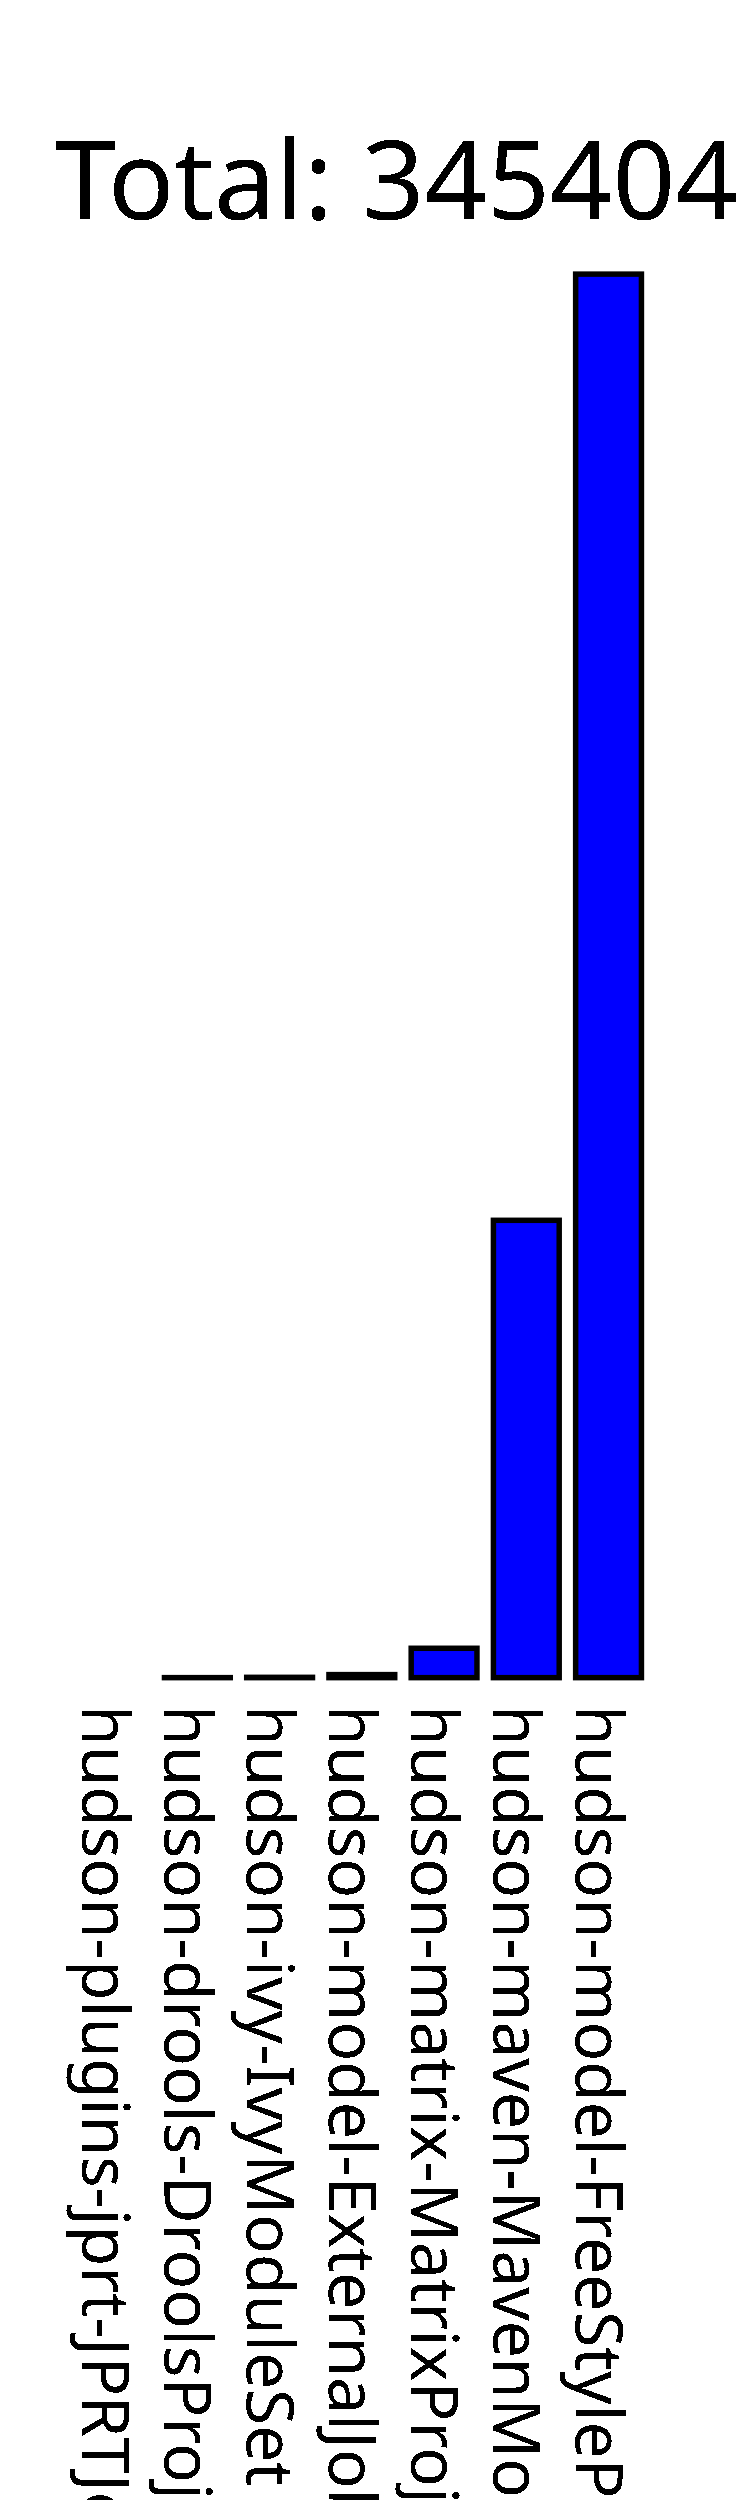
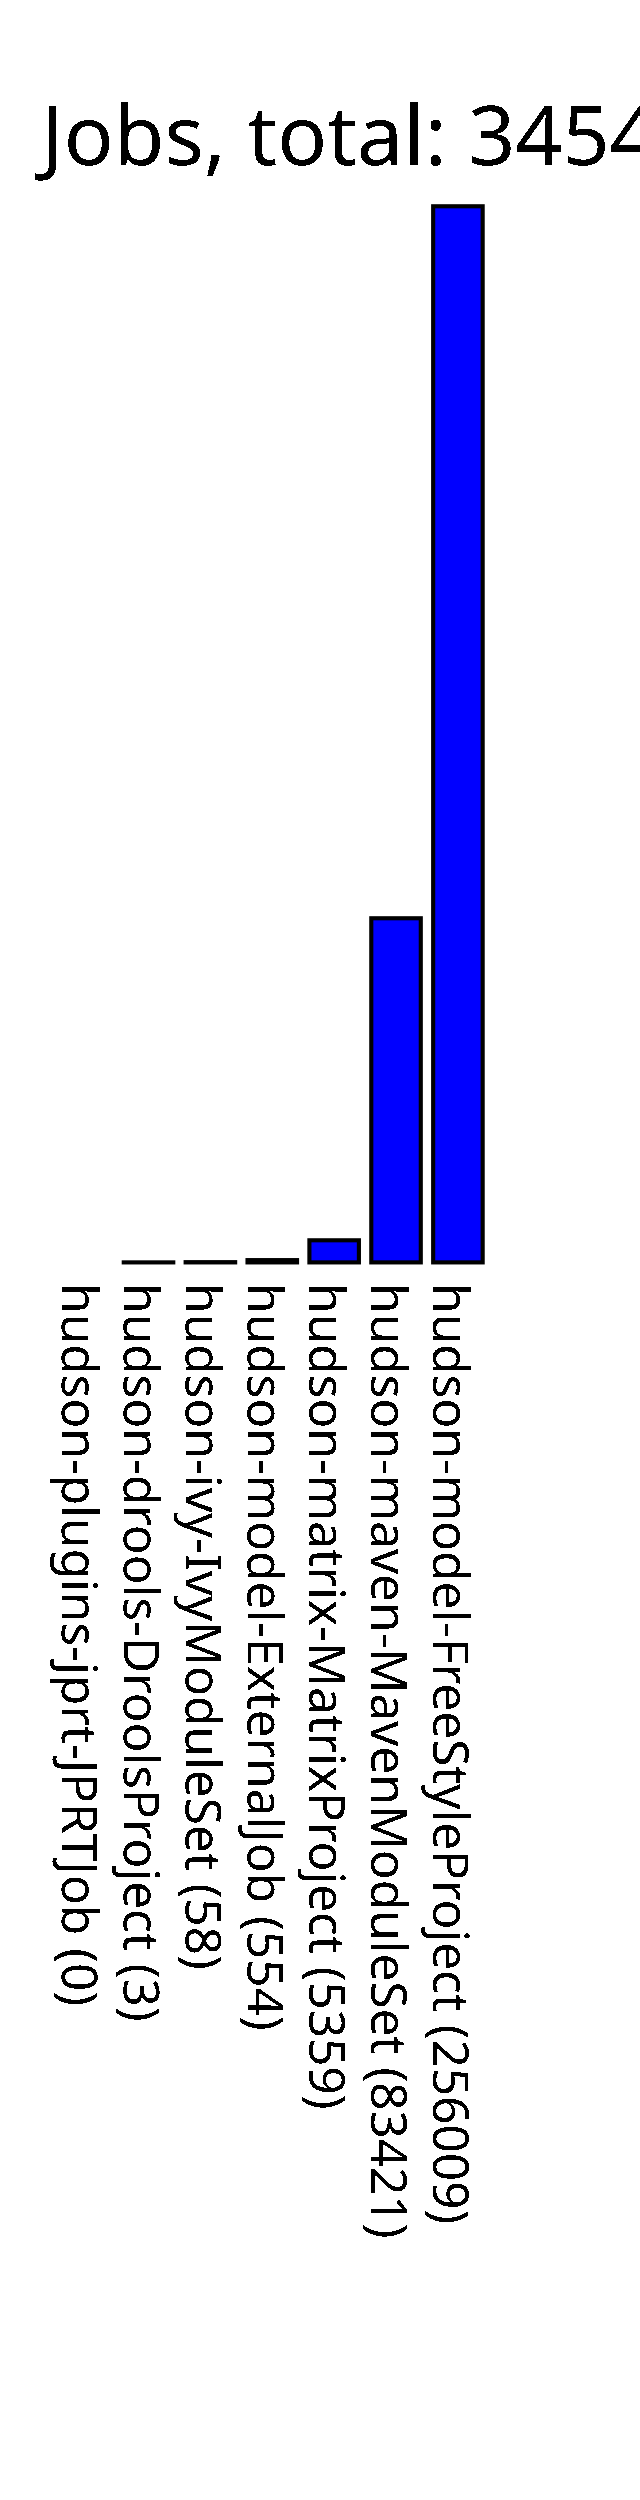
- <svg xmlns="http://www.w3.org/2000/svg" version="1.1" preserveAspectRatio="none" viewBox="0 0 135 456.009">
+ <svg xmlns="http://www.w3.org/2000/svg" version="1.1" preserveAspectRatio="none" viewBox="0 0 155 606.009">
  <rect fill="blue" height="0" stroke="black" width="12" x="15" y="306.009" />
  <text x="15" y="311.009" font-family="Tahoma" font-size="12" transform="rotate(90 15,311.009)" text-rendering="optimizeSpeed" fill="#000000;">hudson-plugins-jprt-JPRTJob (0)</text>
  <rect fill="blue" height="0.003" stroke="black" width="12" x="30" y="306.006" />
  <text x="30" y="311.009" font-family="Tahoma" font-size="12" transform="rotate(90 30,311.009)" text-rendering="optimizeSpeed" fill="#000000;">hudson-drools-DroolsProject (3)</text>
  <rect fill="blue" height="0.058" stroke="black" width="12" x="45" y="305.951" />
  <text x="45" y="311.009" font-family="Tahoma" font-size="12" transform="rotate(90 45,311.009)" text-rendering="optimizeSpeed" fill="#000000;">hudson-ivy-IvyModuleSet (58)</text>
  <rect fill="blue" height="0.554" stroke="black" width="12" x="60" y="305.455" />
  <text x="60" y="311.009" font-family="Tahoma" font-size="12" transform="rotate(90 60,311.009)" text-rendering="optimizeSpeed" fill="#000000;">hudson-model-ExternalJob (554)</text>
  <rect fill="blue" height="5.359" stroke="black" width="12" x="75" y="300.650" />
  <text x="75" y="311.009" font-family="Tahoma" font-size="12" transform="rotate(90 75,311.009)" text-rendering="optimizeSpeed" fill="#000000;">hudson-matrix-MatrixProject (5359)</text>
  <rect fill="blue" height="83.421" stroke="black" width="12" x="90" y="222.588" />
  <text x="90" y="311.009" font-family="Tahoma" font-size="12" transform="rotate(90 90,311.009)" text-rendering="optimizeSpeed" fill="#000000;">hudson-maven-MavenModuleSet (83421)</text>
  <rect fill="blue" height="256.009" stroke="black" width="12" x="105" y="50.000" />
  <text x="105" y="311.009" font-family="Tahoma" font-size="12" transform="rotate(90 105,311.009)" text-rendering="optimizeSpeed" fill="#000000;">hudson-model-FreeStyleProject (256009)</text>
-   <text x="10" y="40" font-family="Tahoma" font-size="20" text-rendering="optimizeSpeed" fill="#000000;">Total: 345404</text>
+   <text x="10" y="40" font-family="Tahoma" font-size="20" text-rendering="optimizeSpeed" fill="#000000;">Jobs, total: 345404</text>
</svg>
